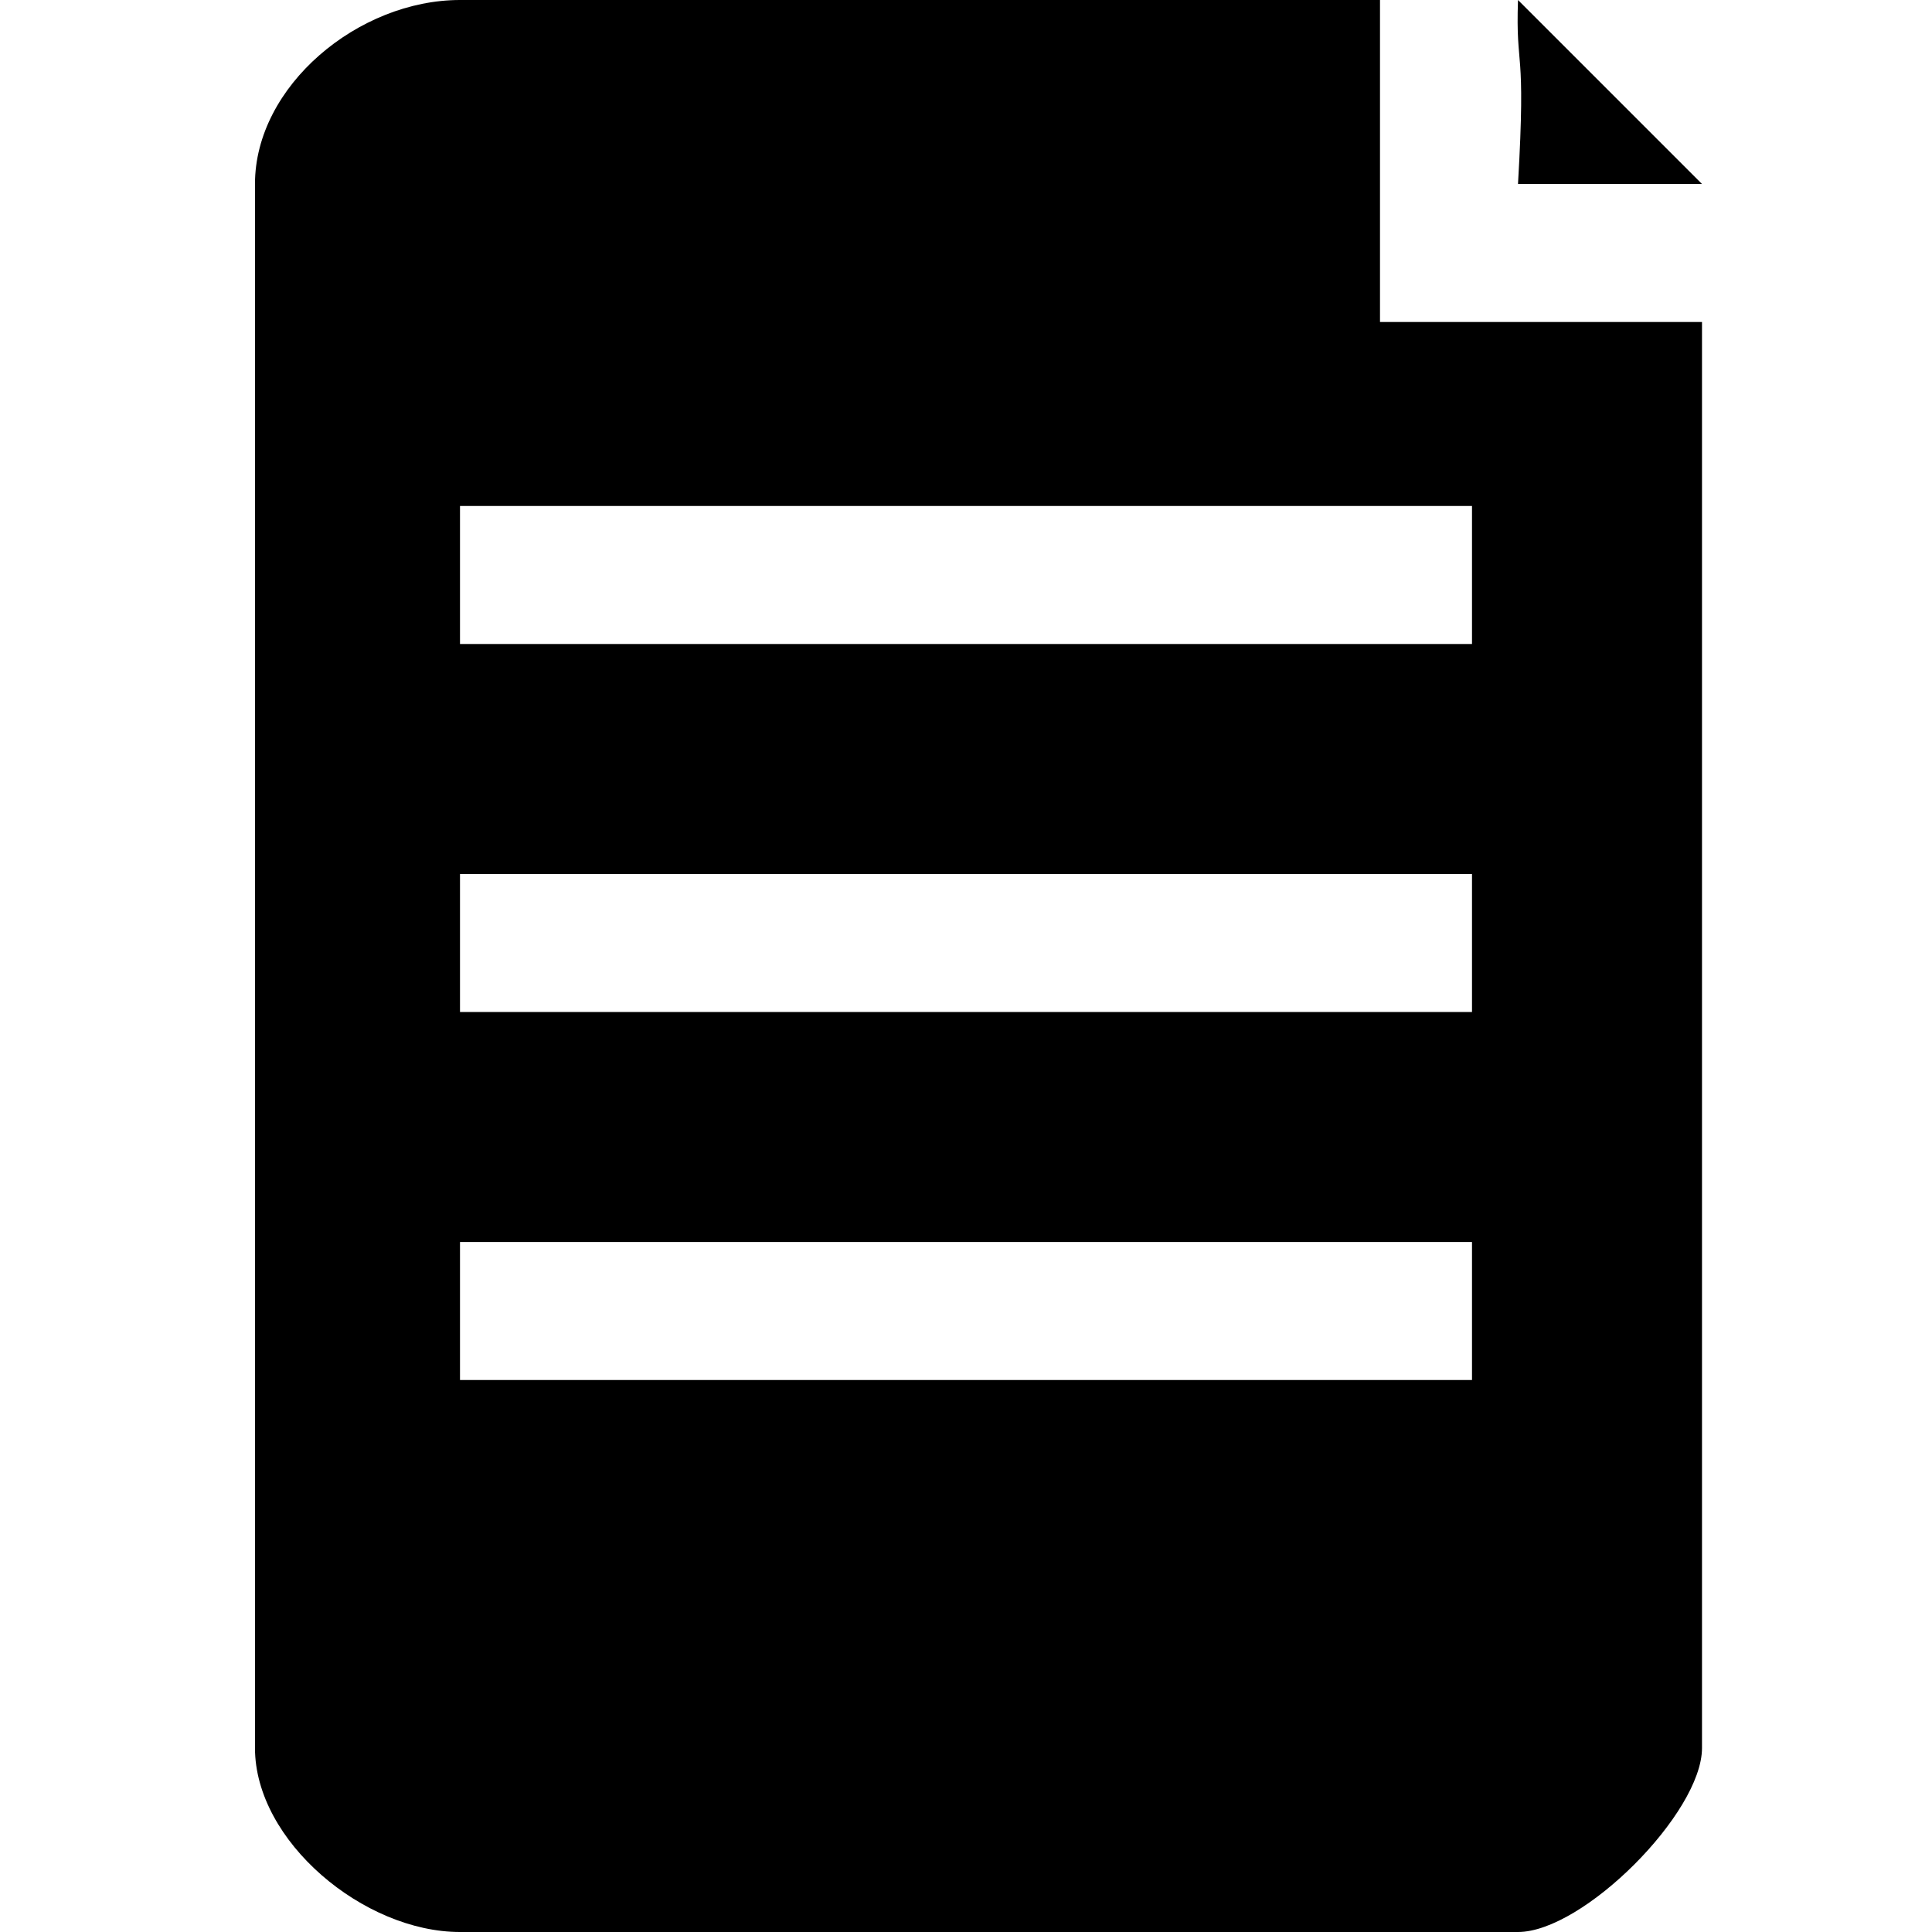
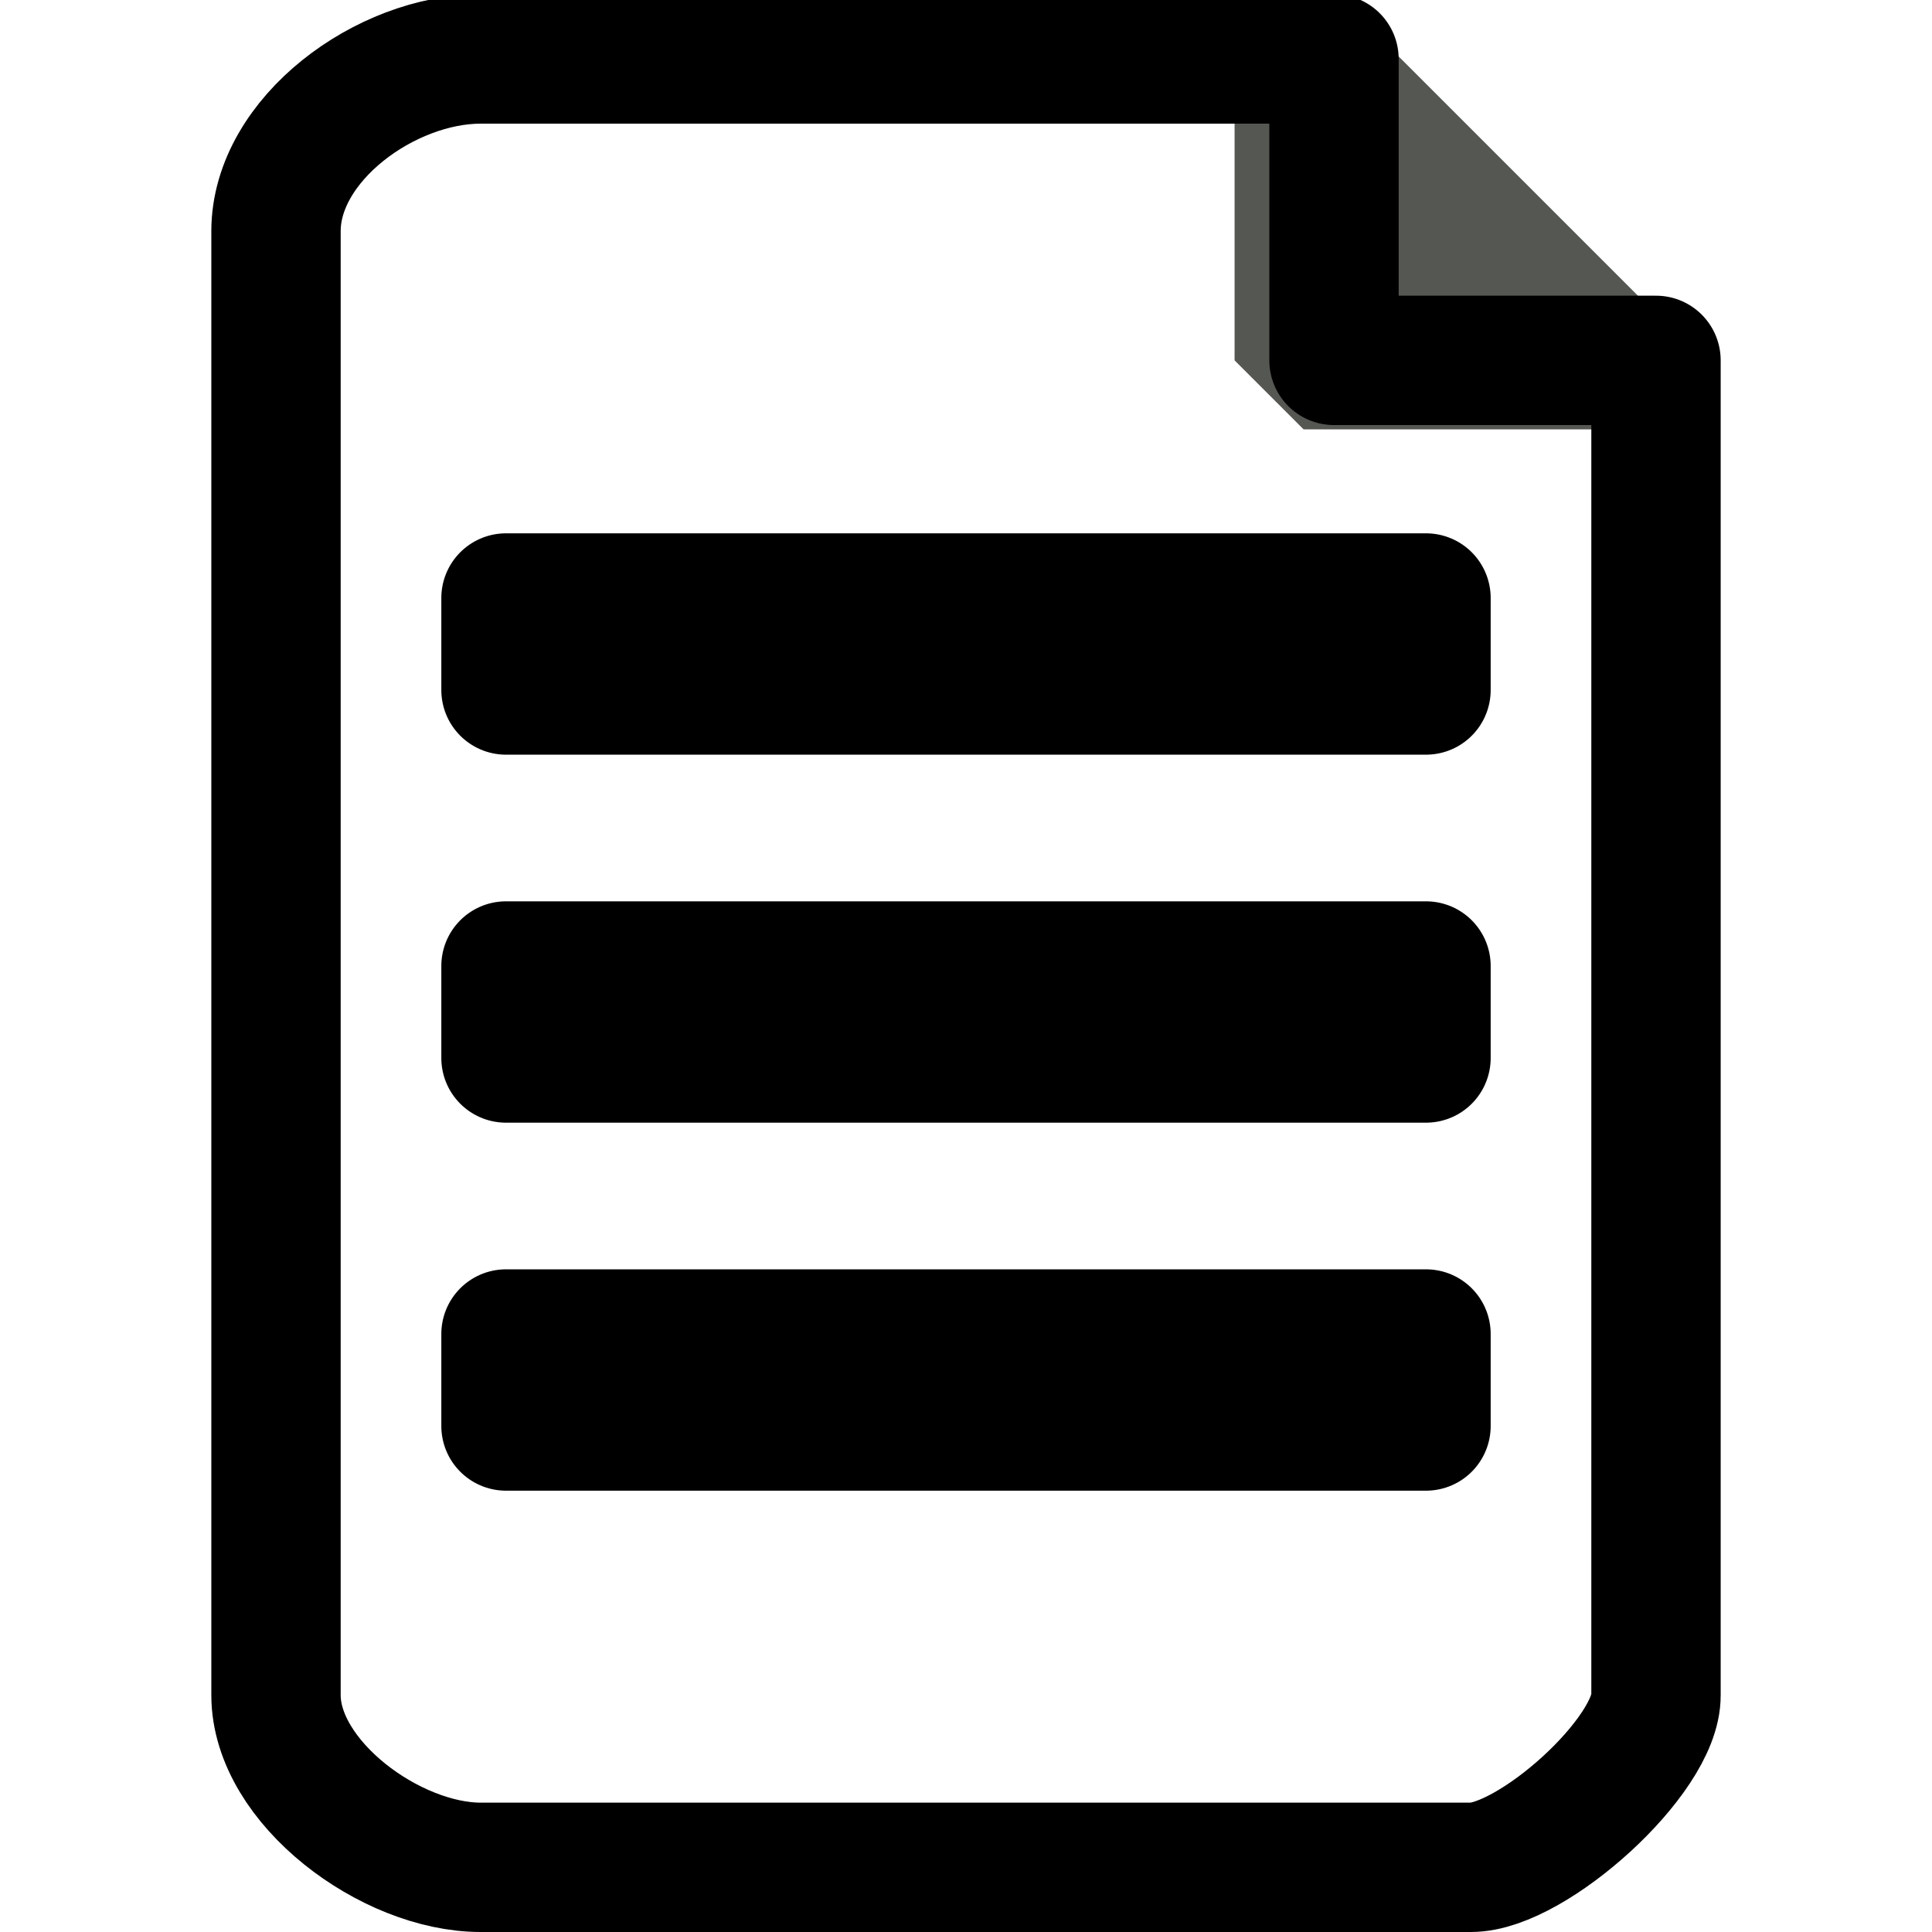
<svg xmlns="http://www.w3.org/2000/svg" version="1.1" id="Layer_1" x="0px" y="0px" width="42px" height="42px" viewBox="-0.5 0.5 42 42" xml:space="preserve">
  <defs id="defs7" />
-   <path style="stroke-width:1.104" d="M 10 0 C 7.791 0 5.543 1.868 5.543 4 L 5.543 38 C 5.543 40.026 7.908 42 10 42 L 33 42 C 34.414 42 37 39.414 37 38 L 37 7 L 30 7 L 30 0 L 10 0 z M 33 0 C 32.946 1.57 33.18 0.92 33 4 L 37 4 L 33 0 z M 10 11 L 32 11 L 32 14 L 10 14 L 10 11 z M 10 19 L 32 19 L 32 22 L 10 22 L 10 19 z M 10 27 L 32 27 L 32 30 L 10 30 L 10 27 z " transform="translate(-0.5,0.5)" id="path2" />
+   <path style="fill:#555753;fill-rule:evenodd;stroke:#555753;stroke-width:3;stroke-linecap:butt;stroke-linejoin:bevel;stroke-opacity:1;stroke-miterlimit:4;stroke-dasharray:none;paint-order:fill markers stroke" d="m 27.839,1.782 6.552,6.552 h -6.552 v -6.552 0" id="path812" />
+   <path style="fill:none;stroke:#000000;stroke-width:2.812;stroke-linejoin:round;stroke-miterlimit:4;stroke-dasharray:none" d="M 9.95,1.782 C 7.882,1.782 5.5,3.53 5.5,5.526 V 37.35 c 0,1.897 2.491,3.744 4.45,3.744 H 31.478 c 1.324,0 4.035,-2.42 4.022,-3.744 V 8.334 h -7 V 1.782 Z M 10.5,13.5 h 20 v 2 h -20 z m 0,8 h 20 v 2 h -20 z m 0,8 h 20 v 2 h -20 z" id="path2" />
</svg>
